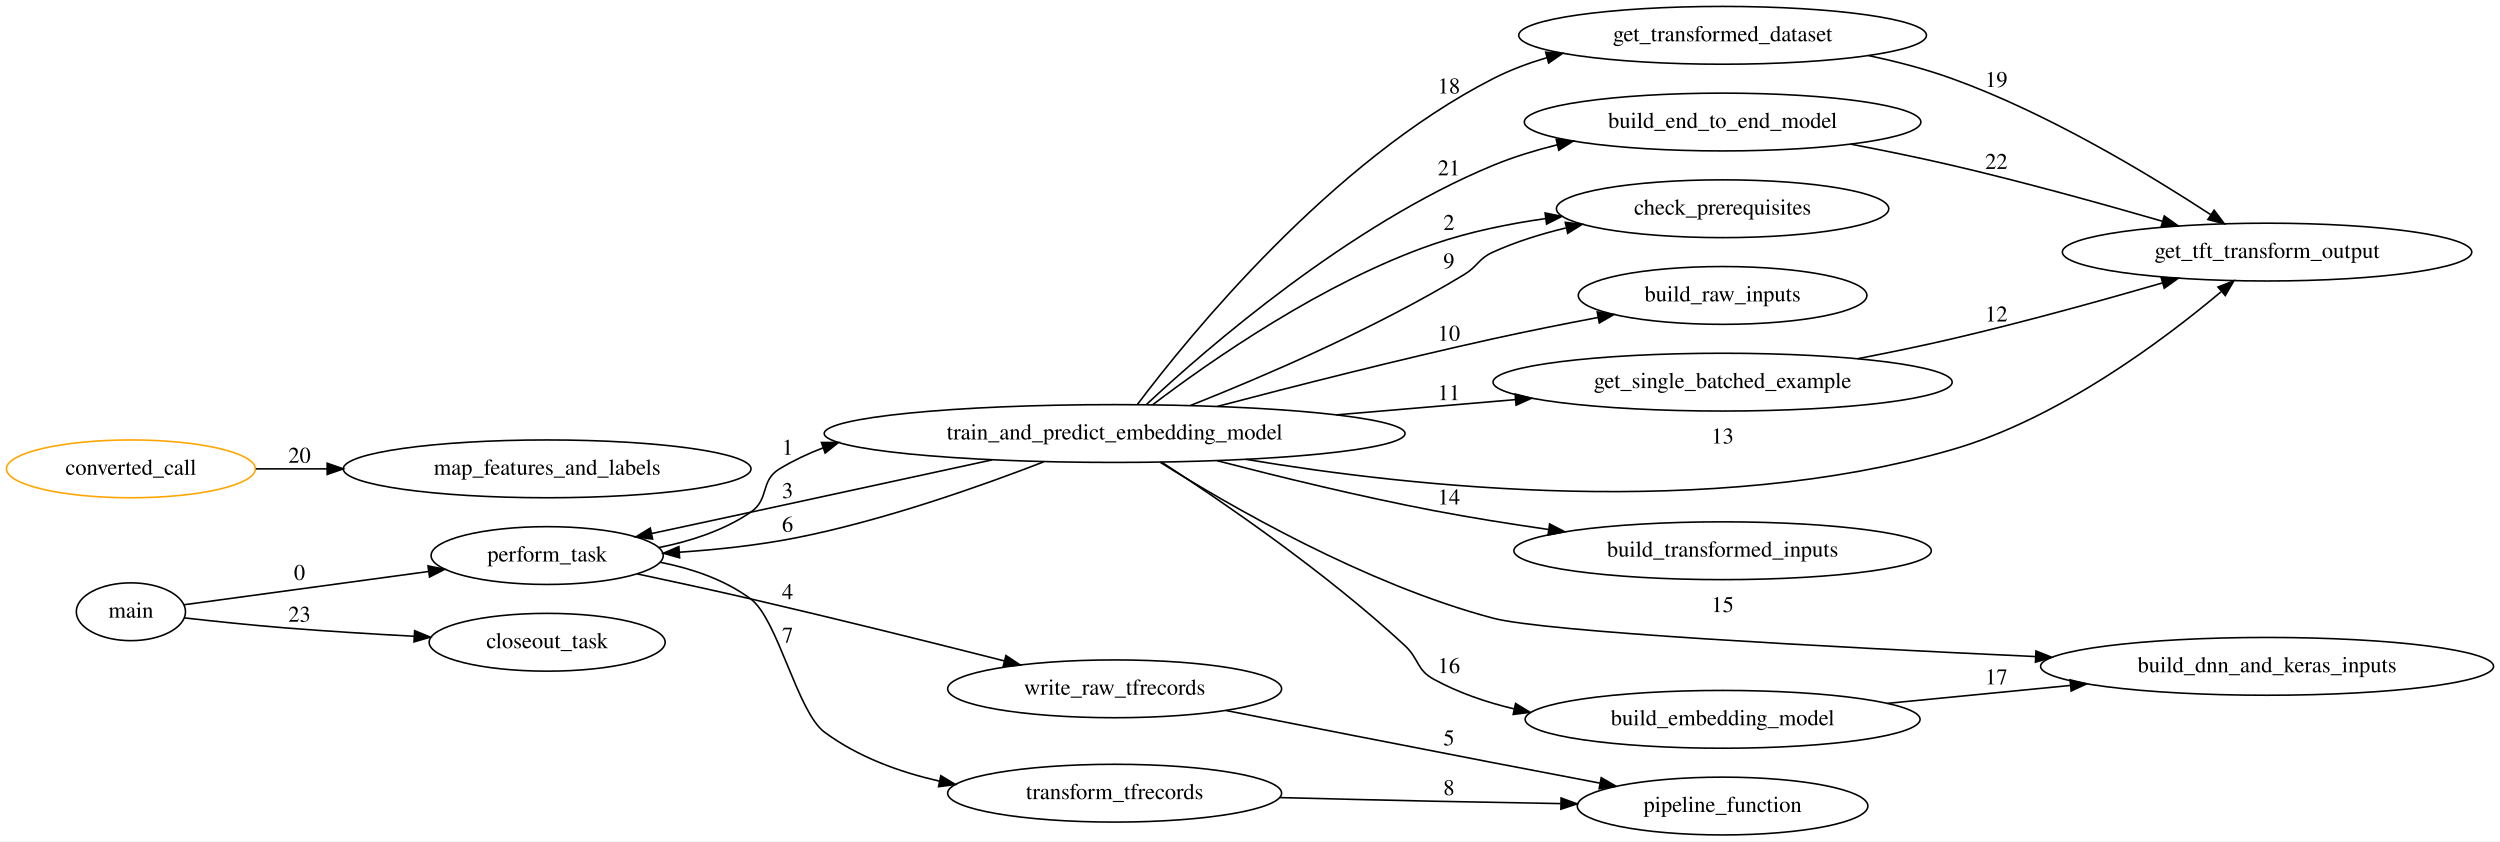
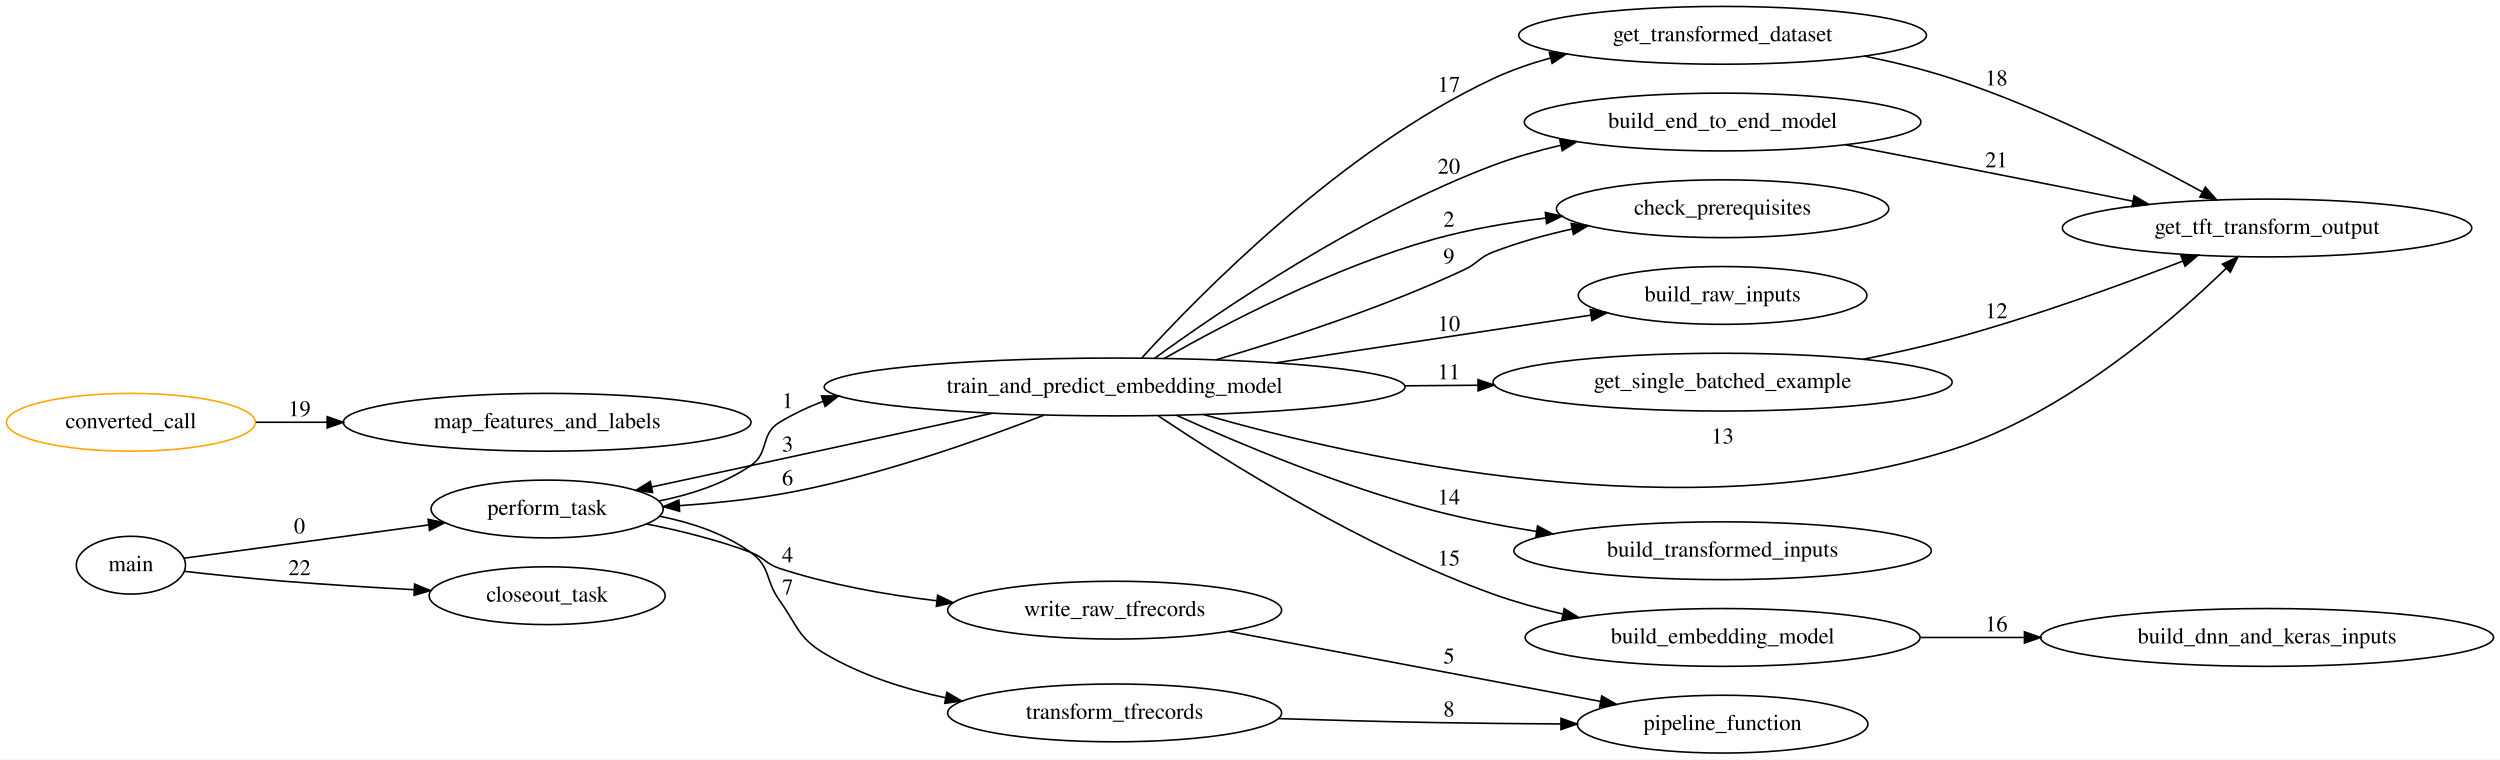
- <svg xmlns="http://www.w3.org/2000/svg" width="1557pt" height="524pt" viewBox="0.00 0.00 1556.94 524.00">
-   <g id="graph0" class="graph" transform="scale(1 1) rotate(0) translate(4 520)">
-     <polygon fill="white" stroke="transparent" points="-4,4 -4,-520 1552.94,-520 1552.94,4 -4,4" />
+ <svg xmlns="http://www.w3.org/2000/svg" width="1557pt" height="473pt" viewBox="0.00 0.00 1556.94 473.00">
+   <g id="graph0" class="graph" transform="scale(1 1) rotate(0) translate(4 469)">
+     <polygon fill="white" stroke="transparent" points="-4,4 -4,-469 1552.94,-469 1552.94,4 -4,4" />
    <g id="node1" class="node">
-       <ellipse fill="none" stroke="black" cx="77.5" cy="-139" rx="34" ry="18" />
-       <text text-anchor="middle" x="77.5" y="-135.3" font-family="Times,serif" font-size="14.00">main</text>
+       <ellipse fill="none" stroke="black" cx="77.5" cy="-117" rx="34" ry="18" />
+       <text text-anchor="middle" x="77.5" y="-113.3" font-family="Times,serif" font-size="14.00">main</text>
    </g>
    <g id="node2" class="node">
-       <ellipse fill="none" stroke="black" cx="336.74" cy="-174" rx="72.29" ry="18" />
-       <text text-anchor="middle" x="336.74" y="-170.3" font-family="Times,serif" font-size="14.00">perform_task</text>
+       <ellipse fill="none" stroke="black" cx="336.74" cy="-152" rx="72.29" ry="18" />
+       <text text-anchor="middle" x="336.74" y="-148.3" font-family="Times,serif" font-size="14.00">perform_task</text>
    </g>
    <g id="edge1" class="edge">
-       <path fill="none" stroke="black" d="M110.56,-143.36C148.42,-148.51 212.6,-157.25 262.77,-164.07" />
-       <polygon fill="black" stroke="black" points="262.55,-167.57 272.93,-165.45 263.49,-160.64 262.55,-167.57" />
-       <text text-anchor="middle" x="182.5" y="-158.8" font-family="Times,serif" font-size="14.00">0</text>
+       <path fill="none" stroke="black" d="M110.56,-121.36C148.42,-126.51 212.6,-135.25 262.77,-142.07" />
+       <polygon fill="black" stroke="black" points="262.55,-145.57 272.93,-143.45 263.49,-138.64 262.55,-145.57" />
+       <text text-anchor="middle" x="182.5" y="-136.8" font-family="Times,serif" font-size="14.00">0</text>
    </g>
    <g id="node3" class="node">
-       <ellipse fill="none" stroke="black" cx="336.74" cy="-120" rx="73.5" ry="18" />
-       <text text-anchor="middle" x="336.74" y="-116.3" font-family="Times,serif" font-size="14.00">closeout_task</text>
+       <ellipse fill="none" stroke="black" cx="336.74" cy="-98" rx="73.5" ry="18" />
+       <text text-anchor="middle" x="336.74" y="-94.3" font-family="Times,serif" font-size="14.00">closeout_task</text>
    </g>
    <g id="edge2" class="edge">
-       <path fill="none" stroke="black" d="M110.83,-135.17C129.06,-133.12 152.28,-130.67 173,-129 199.27,-126.89 227.96,-125.12 253.84,-123.73" />
-       <polygon fill="black" stroke="black" points="254.19,-127.22 263.99,-123.19 253.82,-120.23 254.19,-127.22" />
-       <text text-anchor="middle" x="182.5" y="-132.8" font-family="Times,serif" font-size="14.00">23</text>
+       <path fill="none" stroke="black" d="M110.83,-113.17C129.06,-111.12 152.28,-108.67 173,-107 199.27,-104.89 227.96,-103.12 253.84,-101.73" />
+       <polygon fill="black" stroke="black" points="254.19,-105.22 263.99,-101.19 253.82,-98.23 254.19,-105.22" />
+       <text text-anchor="middle" x="182.5" y="-110.8" font-family="Times,serif" font-size="14.00">22</text>
    </g>
    <g id="node4" class="node">
-       <ellipse fill="none" stroke="black" cx="690.16" cy="-250" rx="180.87" ry="18" />
-       <text text-anchor="middle" x="690.16" y="-246.3" font-family="Times,serif" font-size="14.00">train_and_predict_embedding_model</text>
+       <ellipse fill="none" stroke="black" cx="690.16" cy="-228" rx="180.87" ry="18" />
+       <text text-anchor="middle" x="690.16" y="-224.3" font-family="Times,serif" font-size="14.00">train_and_predict_embedding_model</text>
    </g>
    <g id="edge3" class="edge">
-       <path fill="none" stroke="black" d="M406.17,-178.95C425.93,-182.86 446.68,-189.58 463.48,-201 475.4,-209.11 469.14,-220.53 481.48,-228 490.03,-233.17 499.14,-237.49 508.61,-241.07" />
-       <polygon fill="black" stroke="black" points="507.58,-244.42 518.17,-244.41 509.88,-237.81 507.58,-244.42" />
-       <text text-anchor="middle" x="486.48" y="-236.8" font-family="Times,serif" font-size="14.00">1</text>
+       <path fill="none" stroke="black" d="M406.17,-156.95C425.93,-160.86 446.68,-167.58 463.48,-179 475.4,-187.11 469.14,-198.53 481.48,-206 490.03,-211.17 499.14,-215.49 508.61,-219.07" />
+       <polygon fill="black" stroke="black" points="507.58,-222.42 518.17,-222.41 509.88,-215.81 507.58,-222.42" />
+       <text text-anchor="middle" x="486.48" y="-214.8" font-family="Times,serif" font-size="14.00">1</text>
    </g>
    <g id="node5" class="node">
-       <ellipse fill="none" stroke="black" cx="690.16" cy="-91" rx="104" ry="18" />
-       <text text-anchor="middle" x="690.16" y="-87.3" font-family="Times,serif" font-size="14.00">write_raw_tfrecords</text>
+       <ellipse fill="none" stroke="black" cx="690.16" cy="-89" rx="104" ry="18" />
+       <text text-anchor="middle" x="690.16" y="-85.3" font-family="Times,serif" font-size="14.00">write_raw_tfrecords</text>
    </g>
    <g id="edge4" class="edge">
-       <path fill="none" stroke="black" d="M392.91,-162.55C414.9,-157.88 440.42,-152.33 463.48,-147 516.68,-134.69 576.67,-119.75 621.42,-108.4" />
-       <polygon fill="black" stroke="black" points="622.47,-111.74 631.3,-105.89 620.75,-104.96 622.47,-111.74" />
-       <text text-anchor="middle" x="486.48" y="-146.8" font-family="Times,serif" font-size="14.00">4</text>
+       <path fill="none" stroke="black" d="M398.58,-142.7C419.53,-138.51 442.89,-132.73 463.48,-125 472.04,-121.78 472.78,-117.84 481.48,-115 512.41,-104.89 547.12,-98.67 579.17,-94.86" />
+       <polygon fill="black" stroke="black" points="579.93,-98.3 589.48,-93.71 579.15,-91.34 579.93,-98.3" />
+       <text text-anchor="middle" x="486.48" y="-118.8" font-family="Times,serif" font-size="14.00">4</text>
    </g>
    <g id="node6" class="node">
-       <ellipse fill="none" stroke="black" cx="690.16" cy="-26" rx="104" ry="18" />
-       <text text-anchor="middle" x="690.16" y="-22.3" font-family="Times,serif" font-size="14.00">transform_tfrecords</text>
+       <ellipse fill="none" stroke="black" cx="690.16" cy="-25" rx="104" ry="18" />
+       <text text-anchor="middle" x="690.16" y="-21.3" font-family="Times,serif" font-size="14.00">transform_tfrecords</text>
    </g>
    <g id="edge5" class="edge">
-       <path fill="none" stroke="black" d="M407.1,-169.83C426.78,-165.94 447.25,-159.04 463.48,-147 480.42,-134.44 492.52,-76.53 509.48,-64 530.19,-48.69 555.72,-39.26 580.97,-33.52" />
-       <polygon fill="black" stroke="black" points="581.92,-36.9 590.99,-31.42 580.49,-30.04 581.92,-36.9" />
-       <text text-anchor="middle" x="486.48" y="-119.8" font-family="Times,serif" font-size="14.00">7</text>
+       <path fill="none" stroke="black" d="M406.84,-147.48C426.51,-143.57 447.04,-136.76 463.48,-125 476.12,-115.95 472.42,-107.64 481.48,-95 492.69,-79.37 492.93,-71.81 509.48,-62 532.19,-48.53 559.04,-39.91 584.96,-34.4" />
+       <polygon fill="black" stroke="black" points="585.71,-37.82 594.84,-32.44 584.35,-30.96 585.71,-37.82" />
+       <text text-anchor="middle" x="486.48" y="-98.8" font-family="Times,serif" font-size="14.00">7</text>
    </g>
    <g id="edge6" class="edge">
-       <path fill="none" stroke="black" d="M613.94,-233.62C570.06,-224.08 513.64,-211.83 463.48,-201 443.41,-196.67 421.53,-191.96 401.74,-187.71" />
-       <polygon fill="black" stroke="black" points="402.41,-184.27 391.9,-185.6 400.94,-191.12 402.41,-184.27" />
-       <text text-anchor="middle" x="486.48" y="-209.8" font-family="Times,serif" font-size="14.00">3</text>
+       <path fill="none" stroke="black" d="M613.94,-211.62C570.06,-202.08 513.64,-189.83 463.48,-179 443.41,-174.67 421.53,-169.96 401.74,-165.71" />
+       <polygon fill="black" stroke="black" points="402.41,-162.27 391.9,-163.6 400.94,-169.12 402.41,-162.27" />
+       <text text-anchor="middle" x="486.48" y="-187.8" font-family="Times,serif" font-size="14.00">3</text>
    </g>
    <g id="edge7" class="edge">
-       <path fill="none" stroke="black" d="M646.02,-232.39C606.51,-217.09 546.06,-195.76 491.48,-185 468.26,-180.43 442.75,-177.7 419.29,-176.09" />
-       <polygon fill="black" stroke="black" points="419.22,-172.58 409.02,-175.45 418.78,-179.57 419.22,-172.58" />
-       <text text-anchor="middle" x="486.48" y="-188.8" font-family="Times,serif" font-size="14.00">6</text>
+       <path fill="none" stroke="black" d="M646.02,-210.39C606.51,-195.09 546.06,-173.76 491.48,-163 468.26,-158.43 442.75,-155.7 419.29,-154.09" />
+       <polygon fill="black" stroke="black" points="419.22,-150.58 409.02,-153.45 418.78,-157.57 419.22,-150.58" />
+       <text text-anchor="middle" x="486.48" y="-166.8" font-family="Times,serif" font-size="14.00">6</text>
    </g>
    <g id="node7" class="node">
-       <ellipse fill="none" stroke="black" cx="1068.8" cy="-390" rx="103.5" ry="18" />
-       <text text-anchor="middle" x="1068.8" y="-386.3" font-family="Times,serif" font-size="14.00">check_prerequisites</text>
+       <ellipse fill="none" stroke="black" cx="1068.8" cy="-339" rx="103.5" ry="18" />
+       <text text-anchor="middle" x="1068.8" y="-335.3" font-family="Times,serif" font-size="14.00">check_prerequisites</text>
    </g>
    <g id="edge8" class="edge">
-       <path fill="none" stroke="black" d="M713.92,-267.97C749.15,-294.72 820.03,-344.41 888.85,-368 910.87,-375.55 935.21,-380.57 958.66,-383.89" />
-       <polygon fill="black" stroke="black" points="958.27,-387.37 968.64,-385.22 959.19,-380.43 958.27,-387.37" />
-       <text text-anchor="middle" x="898.35" y="-376.8" font-family="Times,serif" font-size="14.00">2</text>
+       <path fill="none" stroke="black" d="M721.11,-245.78C758.83,-267.25 826.29,-302.64 888.85,-320 911.11,-326.18 935.45,-330.37 958.8,-333.21" />
+       <polygon fill="black" stroke="black" points="958.41,-336.69 968.74,-334.35 959.2,-329.73 958.41,-336.69" />
+       <text text-anchor="middle" x="898.35" y="-327.8" font-family="Times,serif" font-size="14.00">2</text>
    </g>
    <g id="edge9" class="edge">
-       <path fill="none" stroke="black" d="M737.54,-267.53C782.52,-285.36 851.96,-315.13 907.85,-349 916.51,-354.25 916.61,-358.83 925.85,-363 940.01,-369.4 955.63,-374.28 971.17,-378.01" />
-       <polygon fill="black" stroke="black" points="970.84,-381.52 981.36,-380.3 972.37,-374.69 970.84,-381.52" />
-       <text text-anchor="middle" x="898.35" y="-352.8" font-family="Times,serif" font-size="14.00">9</text>
+       <path fill="none" stroke="black" d="M753.29,-244.9C797.4,-257.86 857.49,-277.49 907.85,-301 916.34,-304.97 917.1,-308.63 925.85,-312 941.4,-318 958.46,-322.71 975.17,-326.39" />
+       <polygon fill="black" stroke="black" points="974.47,-329.82 984.97,-328.44 975.9,-322.97 974.47,-329.82" />
+       <text text-anchor="middle" x="898.35" y="-304.8" font-family="Times,serif" font-size="14.00">9</text>
    </g>
    <g id="node8" class="node">
-       <ellipse fill="none" stroke="black" cx="1068.8" cy="-336" rx="89.88" ry="18" />
-       <text text-anchor="middle" x="1068.8" y="-332.3" font-family="Times,serif" font-size="14.00">build_raw_inputs</text>
+       <ellipse fill="none" stroke="black" cx="1068.8" cy="-285" rx="89.88" ry="18" />
+       <text text-anchor="middle" x="1068.8" y="-281.3" font-family="Times,serif" font-size="14.00">build_raw_inputs</text>
    </g>
    <g id="edge10" class="edge">
-       <path fill="none" stroke="black" d="M754.18,-266.9C801.29,-279.28 867.38,-296.1 925.85,-309 947,-313.67 970.04,-318.26 991.28,-322.29" />
-       <polygon fill="black" stroke="black" points="990.72,-325.75 1001.2,-324.16 992.02,-318.87 990.72,-325.75" />
-       <text text-anchor="middle" x="898.35" y="-307.8" font-family="Times,serif" font-size="14.00">10</text>
+       <path fill="none" stroke="black" d="M790.62,-243.05C851.8,-252.31 929.2,-264.02 986.66,-272.72" />
+       <polygon fill="black" stroke="black" points="986.38,-276.22 996.79,-274.25 987.42,-269.3 986.38,-276.22" />
+       <text text-anchor="middle" x="898.35" y="-262.8" font-family="Times,serif" font-size="14.00">10</text>
    </g>
    <g id="node9" class="node">
-       <ellipse fill="none" stroke="black" cx="1068.8" cy="-282" rx="143" ry="18" />
-       <text text-anchor="middle" x="1068.8" y="-278.3" font-family="Times,serif" font-size="14.00">get_single_batched_example</text>
+       <ellipse fill="none" stroke="black" cx="1068.8" cy="-231" rx="143" ry="18" />
+       <text text-anchor="middle" x="1068.8" y="-227.3" font-family="Times,serif" font-size="14.00">get_single_batched_example</text>
    </g>
    <g id="edge11" class="edge">
-       <path fill="none" stroke="black" d="M828.22,-261.64C864.66,-264.74 903.86,-268.07 939.8,-271.12" />
-       <polygon fill="black" stroke="black" points="939.58,-274.61 949.84,-271.98 940.18,-267.64 939.58,-274.61" />
-       <text text-anchor="middle" x="898.35" y="-270.8" font-family="Times,serif" font-size="14.00">11</text>
+       <path fill="none" stroke="black" d="M870.89,-228.72C883.39,-228.8 895.81,-228.9 907.85,-229 910.61,-229.02 913.41,-229.05 916.23,-229.07" />
+       <polygon fill="black" stroke="black" points="916.48,-232.57 926.51,-229.17 916.54,-225.57 916.48,-232.57" />
+       <text text-anchor="middle" x="898.35" y="-232.8" font-family="Times,serif" font-size="14.00">11</text>
    </g>
    <g id="node10" class="node">
-       <ellipse fill="none" stroke="black" cx="1407.9" cy="-363" rx="127.5" ry="18" />
-       <text text-anchor="middle" x="1407.9" y="-359.3" font-family="Times,serif" font-size="14.00">get_tft_transform_output</text>
+       <ellipse fill="none" stroke="black" cx="1407.9" cy="-327" rx="127.5" ry="18" />
+       <text text-anchor="middle" x="1407.9" y="-323.3" font-family="Times,serif" font-size="14.00">get_tft_transform_output</text>
    </g>
    <g id="edge12" class="edge">
-       <path fill="none" stroke="black" d="M772.03,-233.91C876.09,-216.47 1061.4,-196.51 1211.8,-240 1278.1,-259.14 1343.4,-308.18 1379.2,-338.24" />
-       <polygon fill="black" stroke="black" points="1377.32,-341.24 1387.2,-345.08 1381.87,-335.92 1377.32,-341.24" />
-       <text text-anchor="middle" x="1068.8" y="-243.8" font-family="Times,serif" font-size="14.00">13</text>
+       <path fill="none" stroke="black" d="M745.55,-210.82C842.03,-183.2 1048.4,-137.01 1211.8,-189 1281.7,-211.2 1348,-268.47 1382.4,-301.84" />
+       <polygon fill="black" stroke="black" points="1380.1,-304.49 1389.7,-308.97 1384.99,-299.48 1380.1,-304.49" />
+       <text text-anchor="middle" x="1068.8" y="-192.8" font-family="Times,serif" font-size="14.00">13</text>
    </g>
    <g id="node11" class="node">
-       <ellipse fill="none" stroke="black" cx="1068.8" cy="-177" rx="130" ry="18" />
-       <text text-anchor="middle" x="1068.8" y="-173.3" font-family="Times,serif" font-size="14.00">build_transformed_inputs</text>
+       <ellipse fill="none" stroke="black" cx="1068.8" cy="-126" rx="130" ry="18" />
+       <text text-anchor="middle" x="1068.8" y="-122.3" font-family="Times,serif" font-size="14.00">build_transformed_inputs</text>
    </g>
    <g id="edge13" class="edge">
-       <path fill="none" stroke="black" d="M754.02,-233.04C792.7,-223.03 843.4,-210.67 888.85,-202 911.9,-197.6 936.77,-193.64 960.42,-190.23" />
-       <polygon fill="black" stroke="black" points="961.07,-193.67 970.48,-188.81 960.09,-186.74 961.07,-193.67" />
-       <text text-anchor="middle" x="898.35" y="-205.8" font-family="Times,serif" font-size="14.00">14</text>
+       <path fill="none" stroke="black" d="M728.56,-210.41C767.68,-192.73 831.29,-166.01 888.85,-151 909.29,-145.67 931.36,-141.41 952.8,-138.03" />
+       <polygon fill="black" stroke="black" points="953.56,-141.45 962.92,-136.49 952.51,-134.53 953.56,-141.45" />
+       <text text-anchor="middle" x="898.35" y="-154.8" font-family="Times,serif" font-size="14.00">14</text>
    </g>
    <g id="node12" class="node">
-       <ellipse fill="none" stroke="black" cx="1407.9" cy="-105" rx="141.07" ry="18" />
-       <text text-anchor="middle" x="1407.9" y="-101.3" font-family="Times,serif" font-size="14.00">build_dnn_and_keras_inputs</text>
-     </g>
-     <g id="edge14" class="edge">
-       <path fill="none" stroke="black" d="M718.64,-232.03C761.08,-205.35 846.02,-156.15 925.85,-135 957.82,-126.53 1133.8,-117.08 1263.7,-111.09" />
-       <polygon fill="black" stroke="black" points="1263.97,-114.58 1273.8,-110.63 1263.65,-107.59 1263.97,-114.58" />
-       <text text-anchor="middle" x="1068.8" y="-138.8" font-family="Times,serif" font-size="14.00">15</text>
-     </g>
-     <g id="node13" class="node">
      <ellipse fill="none" stroke="black" cx="1068.8" cy="-72" rx="123" ry="18" />
      <text text-anchor="middle" x="1068.8" y="-68.3" font-family="Times,serif" font-size="14.00">build_embedding_model</text>
    </g>
+     <g id="edge14" class="edge">
+       <path fill="none" stroke="black" d="M717.31,-210C759.33,-181.93 845.35,-127.95 925.85,-99 939.56,-94.07 954.37,-89.98 969.06,-86.61" />
+       <polygon fill="black" stroke="black" points="970.18,-89.95 979.2,-84.4 968.68,-83.11 970.18,-89.95" />
+       <text text-anchor="middle" x="898.35" y="-116.8" font-family="Times,serif" font-size="14.00">15</text>
+     </g>
+     <g id="node13" class="node">
+       <ellipse fill="none" stroke="black" cx="1068.8" cy="-447" rx="126.98" ry="18" />
+       <text text-anchor="middle" x="1068.8" y="-443.3" font-family="Times,serif" font-size="14.00">get_transformed_dataset</text>
+     </g>
    <g id="edge15" class="edge">
-       <path fill="none" stroke="black" d="M719.46,-232.15C756.2,-208.32 821.47,-163.81 870.85,-118 879.86,-109.64 878.06,-102.9 888.85,-97 904.29,-88.55 921.57,-82.61 939.13,-78.47" />
-       <polygon fill="black" stroke="black" points="939.87,-81.89 948.9,-76.36 938.39,-75.05 939.87,-81.89" />
-       <text text-anchor="middle" x="898.35" y="-100.8" font-family="Times,serif" font-size="14.00">16</text>
+       <path fill="none" stroke="black" d="M707.03,-246.02C742.21,-284.71 831.16,-375.8 925.85,-420 937.06,-425.24 949.22,-429.46 961.55,-432.86" />
+       <polygon fill="black" stroke="black" points="960.9,-436.31 971.46,-435.41 962.65,-429.53 960.9,-436.31" />
+       <text text-anchor="middle" x="898.35" y="-411.8" font-family="Times,serif" font-size="14.00">17</text>
    </g>
    <g id="node14" class="node">
-       <ellipse fill="none" stroke="black" cx="1068.8" cy="-498" rx="126.98" ry="18" />
-       <text text-anchor="middle" x="1068.8" y="-494.3" font-family="Times,serif" font-size="14.00">get_transformed_dataset</text>
+       <ellipse fill="none" stroke="black" cx="1068.8" cy="-393" rx="123.5" ry="18" />
+       <text text-anchor="middle" x="1068.8" y="-389.3" font-family="Times,serif" font-size="14.00">build_end_to_end_model</text>
    </g>
    <g id="edge16" class="edge">
-       <path fill="none" stroke="black" d="M704.4,-268.18C736.81,-311.2 824.89,-419.51 925.85,-471 936.32,-476.34 947.73,-480.64 959.36,-484.08" />
-       <polygon fill="black" stroke="black" points="958.61,-487.5 969.18,-486.78 960.47,-480.75 958.61,-487.5" />
-       <text text-anchor="middle" x="898.35" y="-461.8" font-family="Times,serif" font-size="14.00">18</text>
+       <path fill="none" stroke="black" d="M715.09,-245.89C756.03,-275.59 843.12,-334.89 925.85,-366 939.2,-371.02 953.64,-375.15 968.01,-378.53" />
+       <polygon fill="black" stroke="black" points="967.41,-381.98 977.93,-380.75 968.94,-375.15 967.41,-381.98" />
+       <text text-anchor="middle" x="898.35" y="-360.8" font-family="Times,serif" font-size="14.00">20</text>
    </g>
    <g id="node15" class="node">
-       <ellipse fill="none" stroke="black" cx="1068.8" cy="-444" rx="123.5" ry="18" />
-       <text text-anchor="middle" x="1068.8" y="-440.3" font-family="Times,serif" font-size="14.00">build_end_to_end_model</text>
-     </g>
-     <g id="edge17" class="edge">
-       <path fill="none" stroke="black" d="M710.01,-268.13C747.63,-303.18 836.16,-380.02 925.85,-417 938.45,-422.2 952.09,-426.4 965.77,-429.8" />
-       <polygon fill="black" stroke="black" points="965.19,-433.26 975.73,-432.14 966.8,-426.45 965.19,-433.26" />
-       <text text-anchor="middle" x="898.35" y="-410.8" font-family="Times,serif" font-size="14.00">21</text>
-     </g>
-     <g id="node16" class="node">
      <ellipse fill="none" stroke="black" cx="1068.8" cy="-18" rx="90.5" ry="18" />
      <text text-anchor="middle" x="1068.8" y="-14.3" font-family="Times,serif" font-size="14.00">pipeline_function</text>
    </g>
-     <g id="edge18" class="edge">
-       <path fill="none" stroke="black" d="M759.43,-77.51C806.25,-68.29 869.79,-55.82 925.85,-45 947.44,-40.83 970.88,-36.35 992.38,-32.27" />
-       <polygon fill="black" stroke="black" points="993.23,-35.67 1002.4,-30.36 991.92,-28.79 993.23,-35.67" />
+     <g id="edge17" class="edge">
+       <path fill="none" stroke="black" d="M761.13,-75.81C826.9,-63.41 925.06,-44.91 992.52,-32.2" />
+       <polygon fill="black" stroke="black" points="993.52,-35.57 1002.7,-30.29 992.23,-28.69 993.52,-35.57" />
      <text text-anchor="middle" x="898.35" y="-55.8" font-family="Times,serif" font-size="14.00">5</text>
    </g>
+     <g id="edge18" class="edge">
+       <path fill="none" stroke="black" d="M792.22,-21.45C823.22,-20.49 857.43,-19.56 888.85,-19 914.49,-18.54 942.21,-18.27 968,-18.12" />
+       <polygon fill="black" stroke="black" points="968.17,-21.62 978.15,-18.07 968.13,-14.62 968.17,-21.62" />
+       <text text-anchor="middle" x="898.35" y="-22.8" font-family="Times,serif" font-size="14.00">8</text>
+     </g>
    <g id="edge19" class="edge">
-       <path fill="none" stroke="black" d="M793,-23.26C823.79,-22.47 857.7,-21.66 888.85,-21 914.49,-20.46 942.21,-19.96 968,-19.52" />
-       <polygon fill="black" stroke="black" points="968.22,-23.02 978.16,-19.35 968.1,-16.02 968.22,-23.02" />
-       <text text-anchor="middle" x="898.35" y="-24.8" font-family="Times,serif" font-size="14.00">8</text>
+       <path fill="none" stroke="black" d="M1156.3,-245.26C1174.8,-248.91 1194,-253.19 1211.8,-258 1261.4,-271.39 1316.4,-291.33 1355.3,-306.34" />
+       <polygon fill="black" stroke="black" points="1354.31,-309.71 1364.9,-310.04 1356.83,-303.18 1354.31,-309.71" />
+       <text text-anchor="middle" x="1239.3" y="-270.8" font-family="Times,serif" font-size="14.00">12</text>
+     </g>
+     <g id="node16" class="node">
+       <ellipse fill="none" stroke="black" cx="1407.9" cy="-72" rx="141.07" ry="18" />
+       <text text-anchor="middle" x="1407.9" y="-68.3" font-family="Times,serif" font-size="14.00">build_dnn_and_keras_inputs</text>
    </g>
    <g id="edge20" class="edge">
-       <path fill="none" stroke="black" d="M1153.1,-296.64C1172.4,-300.37 1192.9,-304.59 1211.8,-309 1255.8,-319.25 1304.8,-332.82 1342.7,-343.79" />
-       <polygon fill="black" stroke="black" points="1341.92,-347.21 1352.5,-346.66 1343.89,-340.49 1341.92,-347.21" />
-       <text text-anchor="middle" x="1239.3" y="-319.8" font-family="Times,serif" font-size="14.00">12</text>
+       <path fill="none" stroke="black" d="M1192,-72C1213,-72 1235,-72 1256.6,-72" />
+       <polygon fill="black" stroke="black" points="1256.8,-75.5 1266.8,-72 1256.8,-68.5 1256.8,-75.5" />
+       <text text-anchor="middle" x="1239.3" y="-75.8" font-family="Times,serif" font-size="14.00">16</text>
    </g>
    <g id="edge21" class="edge">
-       <path fill="none" stroke="black" d="M1171.4,-81.95C1207.2,-85.45 1247.8,-89.42 1285.1,-93.08" />
-       <polygon fill="black" stroke="black" points="1285.21,-96.6 1295.5,-94.1 1285.89,-89.64 1285.21,-96.6" />
-       <text text-anchor="middle" x="1239.3" y="-93.8" font-family="Times,serif" font-size="14.00">17</text>
+       <path fill="none" stroke="black" d="M1157.1,-434.07C1175.4,-430.35 1194.4,-425.7 1211.8,-420 1268.1,-401.57 1329.1,-370.51 1367.7,-349.41" />
+       <polygon fill="black" stroke="black" points="1369.45,-352.44 1376.5,-344.53 1366.06,-346.32 1369.45,-352.44" />
+       <text text-anchor="middle" x="1239.3" y="-415.8" font-family="Times,serif" font-size="14.00">18</text>
    </g>
    <g id="edge22" class="edge">
-       <path fill="none" stroke="black" d="M1159.6,-485.41C1177.2,-481.69 1195.3,-476.97 1211.8,-471 1271.7,-449.38 1335,-411.02 1372.8,-386.31" />
-       <polygon fill="black" stroke="black" points="1374.92,-389.11 1381.3,-380.65 1371.04,-383.28 1374.92,-389.11" />
-       <text text-anchor="middle" x="1239.3" y="-465.8" font-family="Times,serif" font-size="14.00">19</text>
+       <path fill="none" stroke="black" d="M1145.4,-378.77C1166.9,-374.69 1190.3,-370.2 1211.8,-366 1248.7,-358.81 1289.5,-350.69 1324.1,-343.73" />
+       <polygon fill="black" stroke="black" points="1325.09,-347.1 1334.2,-341.7 1323.71,-340.24 1325.09,-347.1" />
+       <text text-anchor="middle" x="1239.3" y="-364.8" font-family="Times,serif" font-size="14.00">21</text>
+     </g>
+     <g id="node17" class="node">
+       <ellipse fill="none" stroke="orange" cx="77.5" cy="-206" rx="77.5" ry="18" />
+       <text text-anchor="middle" x="77.5" y="-202.3" font-family="Times,serif" font-size="14.00">converted_call</text>
+     </g>
+     <g id="node18" class="node">
+       <ellipse fill="none" stroke="black" cx="336.74" cy="-206" rx="126.98" ry="18" />
+       <text text-anchor="middle" x="336.74" y="-202.3" font-family="Times,serif" font-size="14.00">map_features_and_labels</text>
    </g>
    <g id="edge23" class="edge">
-       <path fill="none" stroke="black" d="M1148.6,-430.22C1169.2,-426.28 1191.4,-421.76 1211.8,-417 1255.8,-406.75 1304.8,-393.18 1342.7,-382.21" />
-       <polygon fill="black" stroke="black" points="1343.89,-385.51 1352.5,-379.34 1341.92,-378.79 1343.89,-385.51" />
-       <text text-anchor="middle" x="1239.3" y="-414.8" font-family="Times,serif" font-size="14.00">22</text>
-     </g>
-     <g id="node17" class="node">
-       <ellipse fill="none" stroke="orange" cx="77.5" cy="-228" rx="77.5" ry="18" />
-       <text text-anchor="middle" x="77.5" y="-224.3" font-family="Times,serif" font-size="14.00">converted_call</text>
-     </g>
-     <g id="node18" class="node">
-       <ellipse fill="none" stroke="black" cx="336.74" cy="-228" rx="126.98" ry="18" />
-       <text text-anchor="middle" x="336.74" y="-224.3" font-family="Times,serif" font-size="14.00">map_features_and_labels</text>
-     </g>
-     <g id="edge24" class="edge">
-       <path fill="none" stroke="black" d="M155.33,-228C169.42,-228 184.5,-228 199.72,-228" />
-       <polygon fill="black" stroke="black" points="199.74,-231.5 209.74,-228 199.74,-224.5 199.74,-231.5" />
-       <text text-anchor="middle" x="182.5" y="-231.8" font-family="Times,serif" font-size="14.00">20</text>
+       <path fill="none" stroke="black" d="M155.33,-206C169.42,-206 184.5,-206 199.72,-206" />
+       <polygon fill="black" stroke="black" points="199.74,-209.5 209.74,-206 199.74,-202.5 199.74,-209.5" />
+       <text text-anchor="middle" x="182.5" y="-209.8" font-family="Times,serif" font-size="14.00">19</text>
    </g>
  </g>
</svg>
